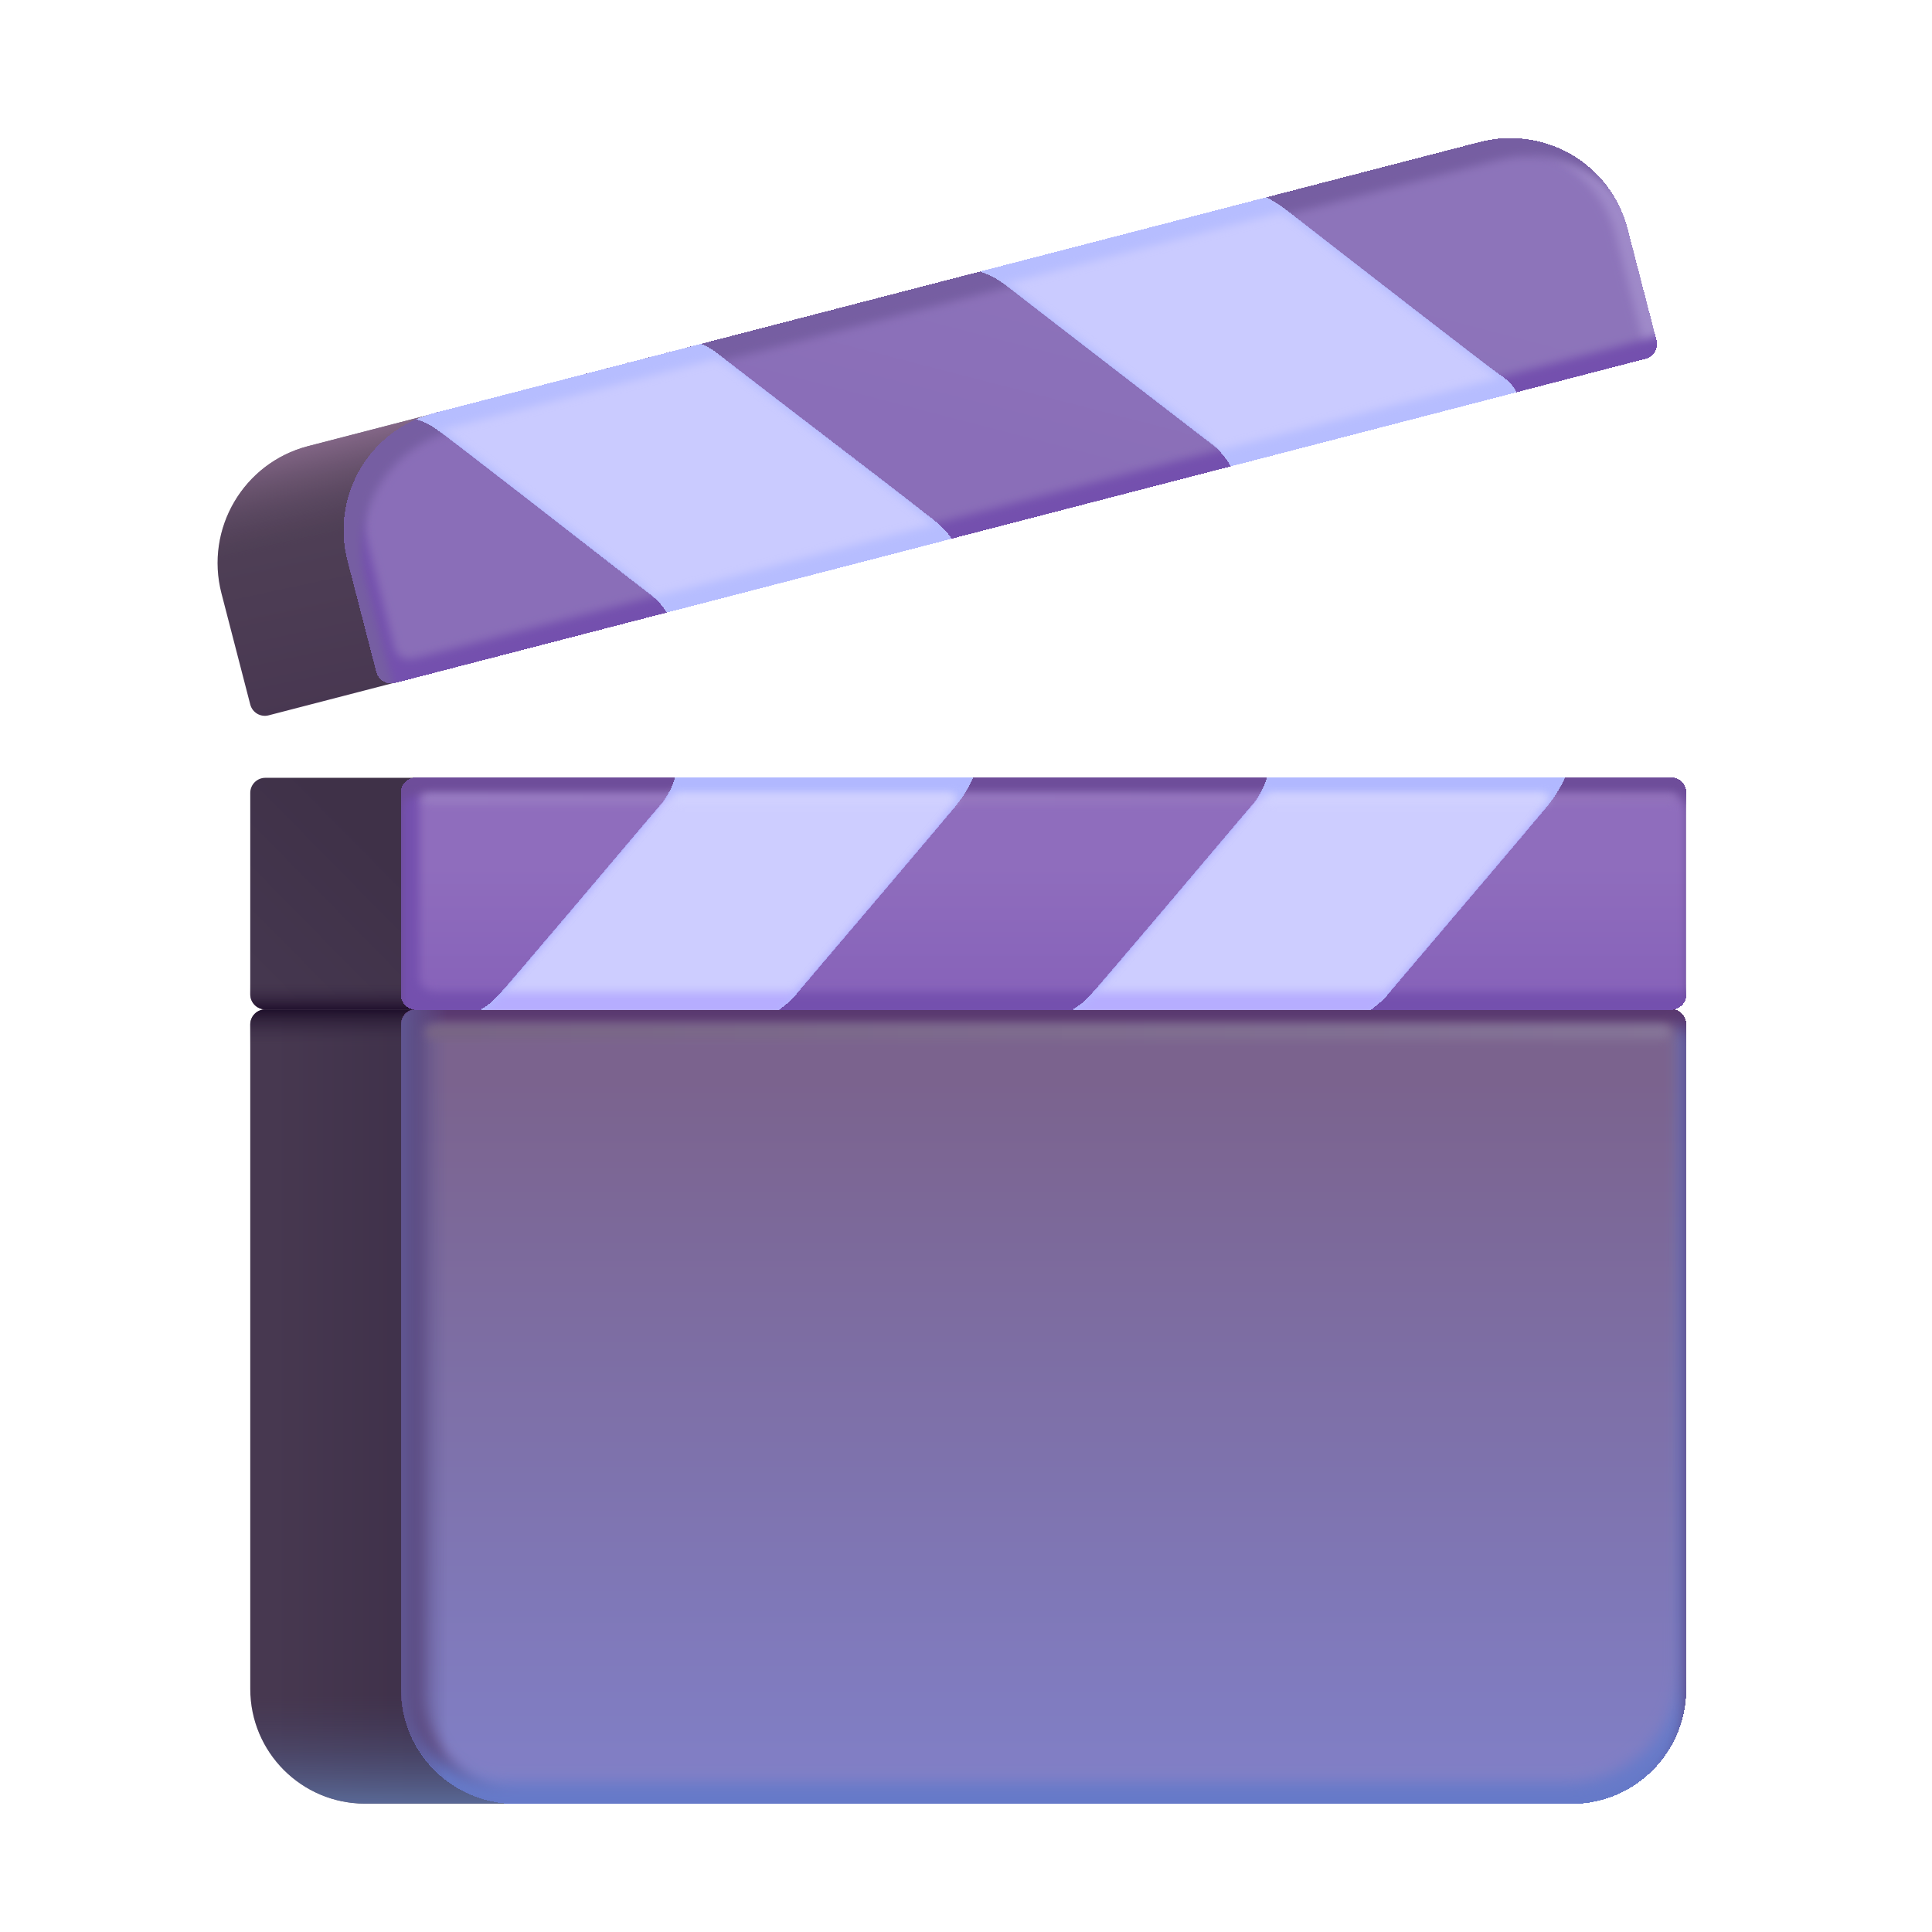
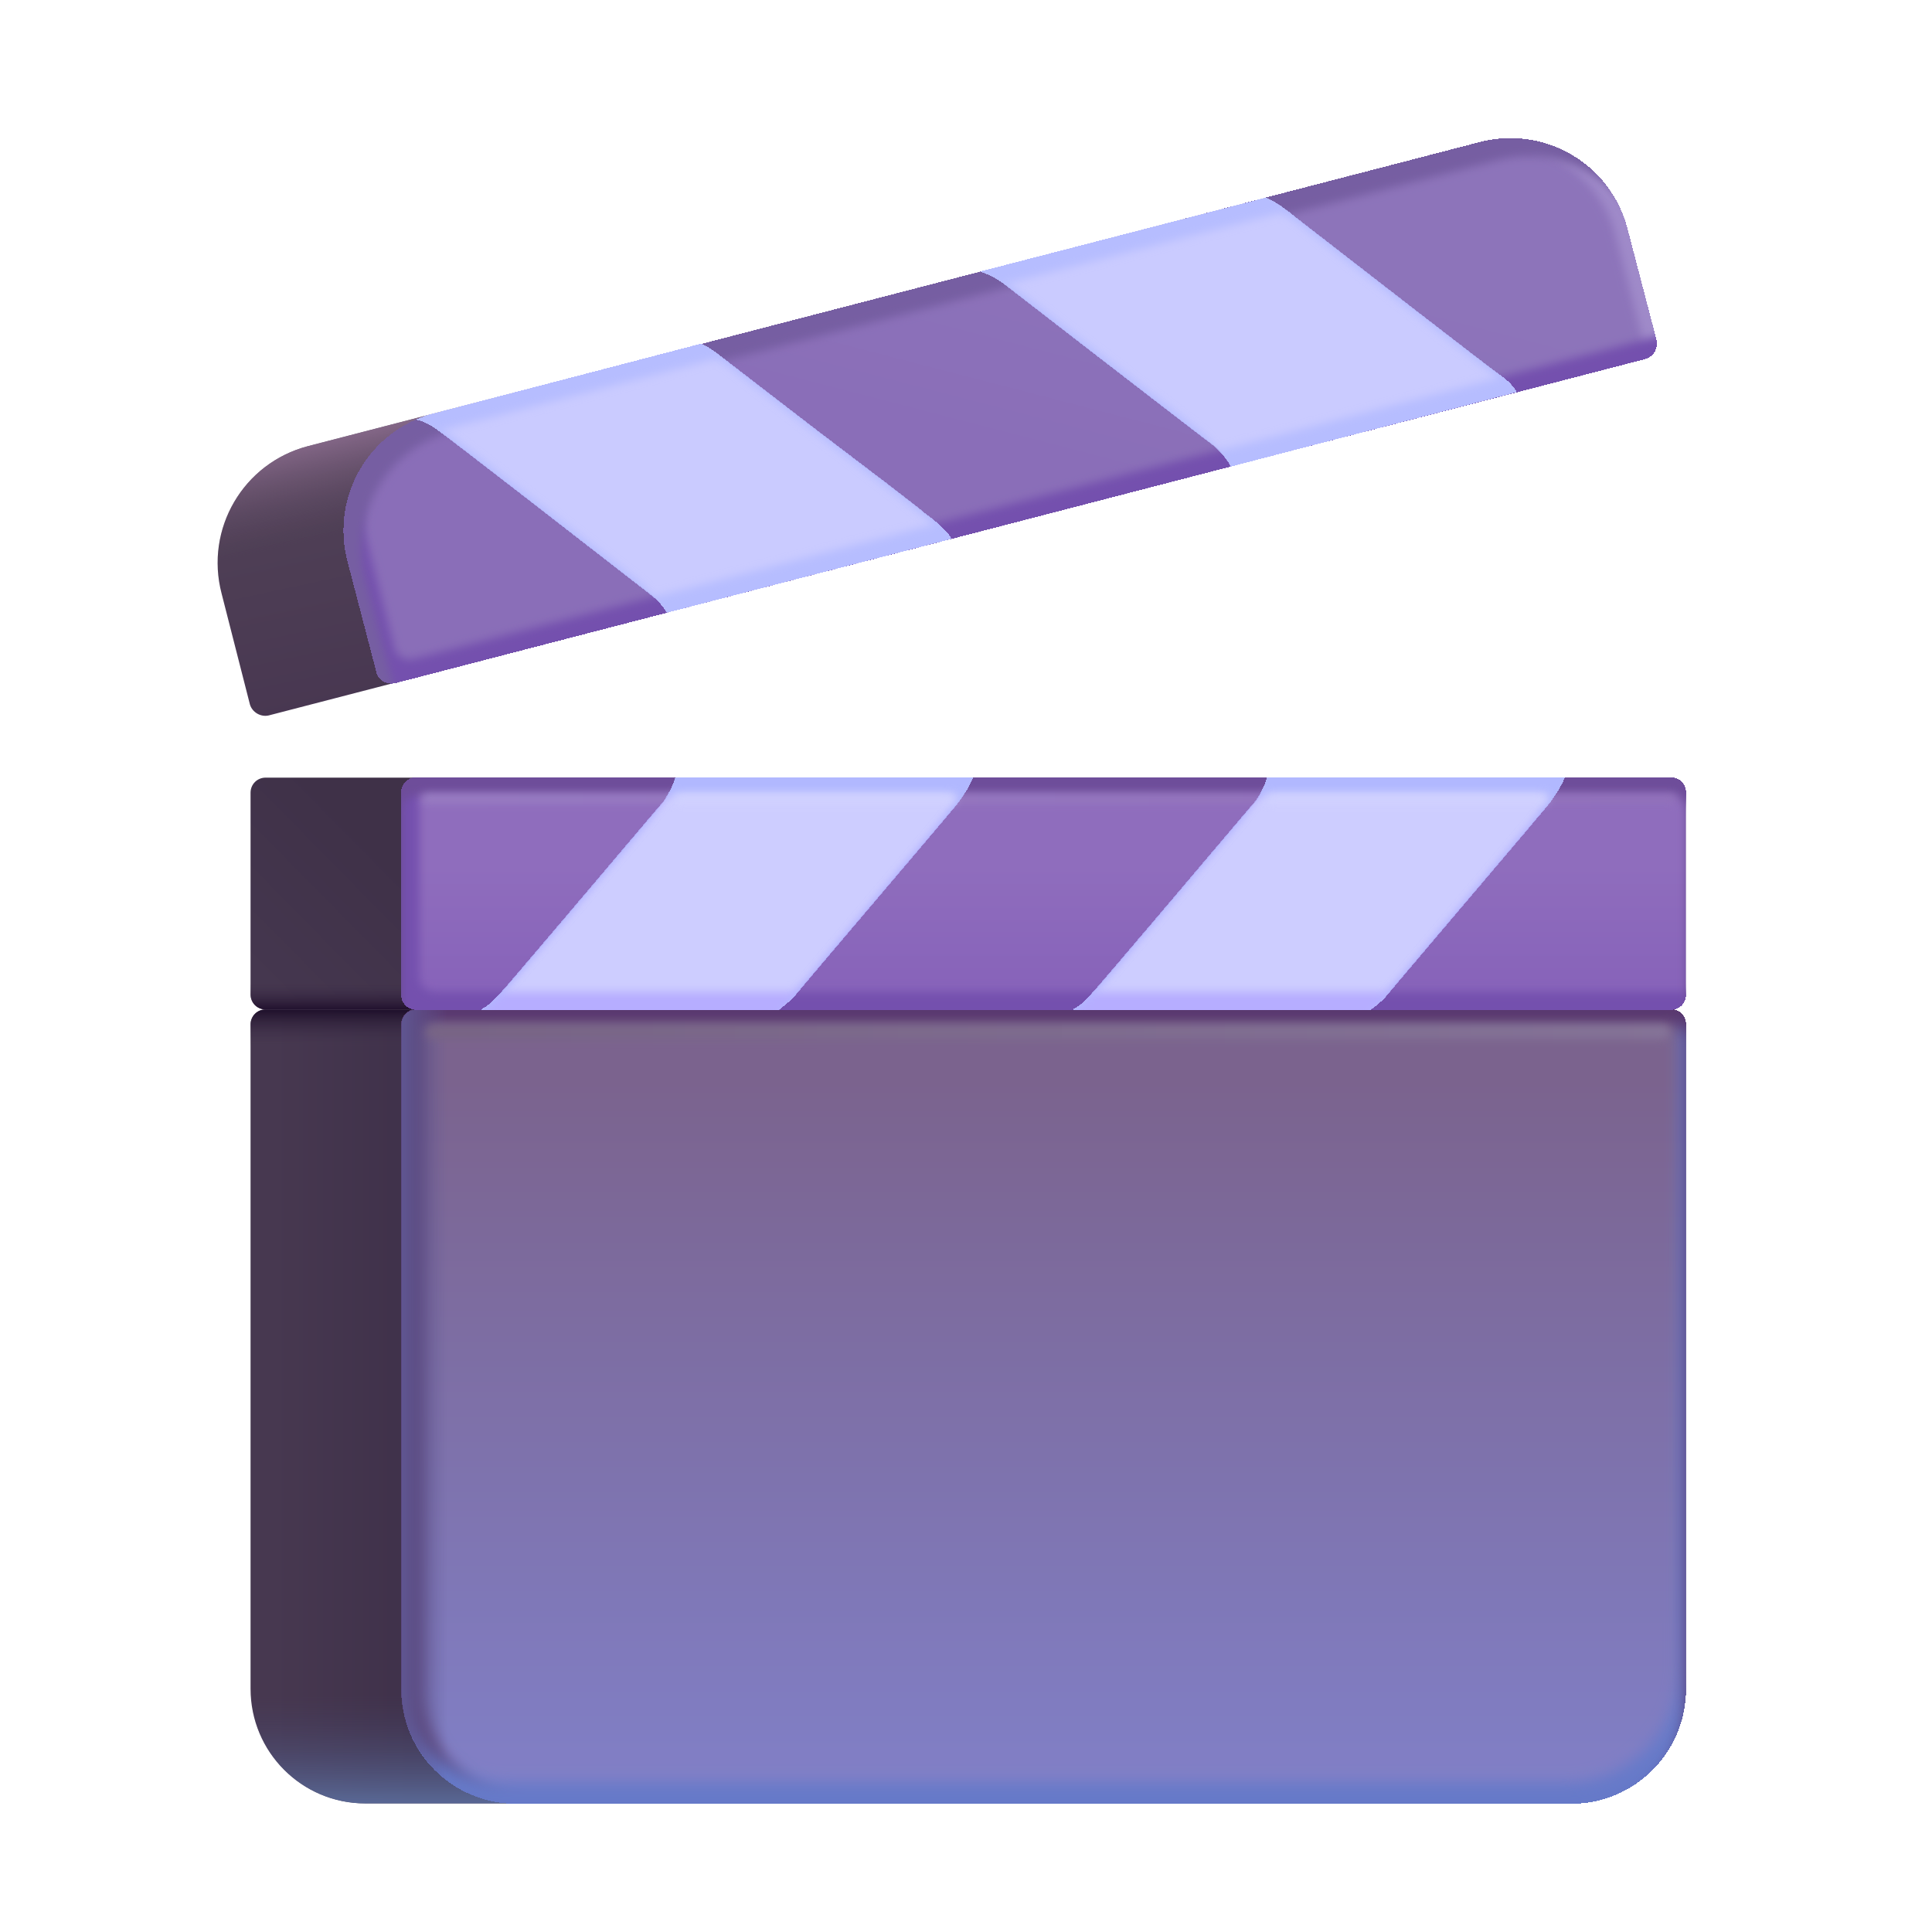
<svg xmlns="http://www.w3.org/2000/svg" width="32" height="32" viewBox="0 0 32 32" fill="none">
-   <path d="M4.145 16.969C4.145 16.831 4.257 16.719 4.395 16.719H25.174C25.312 16.719 25.424 16.831 25.424 16.969V27.973C25.424 29.022 24.573 29.873 23.524 29.873H6.045C4.996 29.873 4.145 29.022 4.145 27.973V16.969Z" fill="url(#paint0_linear_18_20191)" />
-   <path d="M4.145 16.969C4.145 16.831 4.257 16.719 4.395 16.719H25.174C25.312 16.719 25.424 16.831 25.424 16.969V27.973C25.424 29.022 24.573 29.873 23.524 29.873H6.045C4.996 29.873 4.145 29.022 4.145 27.973V16.969Z" fill="url(#paint1_linear_18_20191)" />
-   <path d="M4.145 16.969C4.145 16.831 4.257 16.719 4.395 16.719H25.174C25.312 16.719 25.424 16.831 25.424 16.969V27.973C25.424 29.022 24.573 29.873 23.524 29.873H6.045C4.996 29.873 4.145 29.022 4.145 27.973V16.969Z" fill="url(#paint2_linear_18_20191)" />
+   <path d="M4.15 16.97C4.15 16.83 4.26 16.72 4.4 16.72H25.17C25.31 16.72 25.42 16.83 25.42 16.97V27.97C25.42 29.02 24.57 29.87 23.52 29.87H6.05C5 29.87 4.15 29.02 4.15 27.97V16.97Z" fill="url(#paint0_linear_18_20191)" />
+   <path d="M4.15 16.97C4.15 16.83 4.26 16.72 4.4 16.72H25.17C25.31 16.72 25.42 16.83 25.42 16.97V27.97C25.42 29.02 24.57 29.87 23.52 29.87H6.05C5 29.87 4.15 29.02 4.15 27.97V16.97Z" fill="url(#paint1_linear_18_20191)" />
+   <path d="M4.15 16.97C4.15 16.83 4.26 16.72 4.4 16.72H25.17C25.31 16.72 25.42 16.83 25.42 16.97V27.97C25.42 29.02 24.57 29.87 23.52 29.87H6.05C5 29.87 4.15 29.02 4.15 27.97V16.97Z" fill="url(#paint2_linear_18_20191)" />
  <g filter="url(#filter0_iii_18_20191)">
-     <path d="M6.645 16.969C6.645 16.831 6.757 16.719 6.895 16.719H27.674C27.812 16.719 27.924 16.831 27.924 16.969V27.973C27.924 29.022 27.073 29.873 26.024 29.873H8.545C7.496 29.873 6.645 29.022 6.645 27.973V16.969Z" fill="url(#paint3_linear_18_20191)" />
-   </g>
-   <path d="M6.645 16.969C6.645 16.831 6.757 16.719 6.895 16.719H27.674C27.812 16.719 27.924 16.831 27.924 16.969V27.973C27.924 29.022 27.073 29.873 26.024 29.873H8.545C7.496 29.873 6.645 29.022 6.645 27.973V16.969Z" fill="url(#paint4_linear_18_20191)" />
-   <path d="M4.145 13.133C4.145 12.995 4.257 12.883 4.395 12.883H25.174C25.312 12.883 25.424 12.995 25.424 13.133V16.469C25.424 16.607 25.312 16.719 25.174 16.719H4.395C4.257 16.719 4.145 16.607 4.145 16.469V13.133Z" fill="url(#paint5_linear_18_20191)" />
-   <path d="M4.145 13.133C4.145 12.995 4.257 12.883 4.395 12.883H25.174C25.312 12.883 25.424 12.995 25.424 13.133V16.469C25.424 16.607 25.312 16.719 25.174 16.719H4.395C4.257 16.719 4.145 16.607 4.145 16.469V13.133Z" fill="url(#paint6_linear_18_20191)" />
+     <path d="M6.65 16.97C6.65 16.83 6.76 16.72 6.9 16.72H27.67C27.81 16.72 27.92 16.83 27.92 16.97V27.97C27.92 29.02 27.07 29.87 26.02 29.87H8.55C7.5 29.87 6.65 29.02 6.65 27.97V16.97Z" fill="url(#paint3_linear_18_20191)" />
+   </g>
+   <path d="M6.65 16.97C6.65 16.83 6.76 16.72 6.9 16.72H27.67C27.81 16.72 27.92 16.83 27.92 16.97V27.97C27.92 29.02 27.07 29.87 26.02 29.87H8.55C7.5 29.87 6.65 29.02 6.65 27.97V16.97Z" fill="url(#paint4_linear_18_20191)" />
+   <path d="M4.15 13.13C4.15 12.99 4.26 12.88 4.4 12.88H25.17C25.31 12.88 25.42 12.99 25.42 13.13V16.47C25.42 16.61 25.31 16.72 25.17 16.72H4.4C4.26 16.72 4.15 16.61 4.15 16.47V13.13Z" fill="url(#paint5_linear_18_20191)" />
+   <path d="M4.15 13.13C4.15 12.99 4.26 12.88 4.4 12.88H25.17C25.31 12.88 25.42 12.99 25.42 13.13V16.47C25.42 16.61 25.31 16.72 25.17 16.72H4.4C4.26 16.72 4.15 16.61 4.15 16.47V13.13Z" fill="url(#paint6_linear_18_20191)" />
  <g filter="url(#filter1_ii_18_20191)">
-     <path d="M6.645 13.133C6.645 12.995 6.757 12.883 6.895 12.883H27.674C27.812 12.883 27.924 12.995 27.924 13.133V16.469C27.924 16.607 27.812 16.719 27.674 16.719H6.895C6.757 16.719 6.645 16.607 6.645 16.469V13.133Z" fill="url(#paint7_linear_18_20191)" />
-   </g>
-   <path d="M3.668 9.828C3.391 8.759 4.033 7.668 5.102 7.39L22.42 2.901C23.489 2.624 24.581 3.266 24.858 4.335L25.335 6.176C25.37 6.309 25.29 6.446 25.156 6.48L4.45 11.848C4.316 11.883 4.18 11.803 4.145 11.669L3.668 9.828Z" fill="url(#paint8_linear_18_20191)" />
-   <path d="M3.668 9.828C3.391 8.759 4.033 7.668 5.102 7.39L22.42 2.901C23.489 2.624 24.581 3.266 24.858 4.335L25.335 6.176C25.37 6.309 25.29 6.446 25.156 6.48L4.45 11.848C4.316 11.883 4.18 11.803 4.145 11.669L3.668 9.828Z" fill="url(#paint9_linear_18_20191)" />
+     <path d="M6.65 13.13C6.65 12.99 6.76 12.88 6.9 12.88H27.67C27.81 12.88 27.92 12.99 27.92 13.13V16.47C27.92 16.61 27.81 16.72 27.67 16.72H6.9C6.76 16.72 6.65 16.61 6.65 16.47V13.13Z" fill="url(#paint7_linear_18_20191)" />
+   </g>
+   <path d="M3.67 9.83C3.39 8.76 4.03 7.67 5.1 7.39L22.42 2.9C23.49 2.62 24.58 3.27 24.86 4.33L25.34 6.18C25.37 6.31 25.29 6.45 25.16 6.48L4.45 11.85C4.32 11.88 4.18 11.8 4.14 11.67L3.67 9.83Z" fill="url(#paint8_linear_18_20191)" />
+   <path d="M3.67 9.83C3.39 8.76 4.03 7.67 5.1 7.39L22.42 2.9C23.49 2.62 24.58 3.27 24.86 4.33L25.34 6.18C25.37 6.31 25.29 6.45 25.16 6.48L4.45 11.85C4.32 11.88 4.18 11.8 4.14 11.67L3.67 9.83Z" fill="url(#paint9_linear_18_20191)" />
  <g filter="url(#filter2_iii_18_20191)">
-     <path d="M5.762 9.285C5.484 8.216 6.127 7.125 7.196 6.847L24.514 2.358C25.583 2.081 26.675 2.723 26.952 3.792L27.429 5.633C27.464 5.766 27.384 5.903 27.25 5.937L6.544 11.305C6.41 11.34 6.273 11.26 6.239 11.126L5.762 9.285Z" fill="url(#paint10_linear_18_20191)" />
+     <path d="M5.76 9.29C5.48 8.22 6.13 7.12 7.2 6.85L24.51 2.36C25.58 2.08 26.67 2.72 26.95 3.79L27.43 5.63C27.46 5.77 27.38 5.9 27.25 5.94L6.54 11.31C6.41 11.34 6.27 11.26 6.24 11.13L5.76 9.29Z" fill="url(#paint10_linear_18_20191)" />
  </g>
  <g filter="url(#filter3_ii_18_20191)">
-     <path d="M15.75 8.919L11.046 10.138C10.961 9.987 10.841 9.894 10.769 9.838L10.756 9.828C9.683 8.992 7.478 7.278 7.241 7.109C7.09 7.002 6.98 6.959 6.909 6.945C7.001 6.906 7.096 6.873 7.196 6.847L11.608 5.704C11.73 5.75 11.823 5.816 11.889 5.867C12.316 6.197 12.941 6.677 13.543 7.138C14.372 7.773 15.156 8.374 15.315 8.504C15.582 8.701 15.695 8.832 15.75 8.919Z" fill="#CACBFF" />
+     <path d="M15.75 8.92L11.05 10.14C10.96 9.99 10.84 9.89 10.77 9.84L10.76 9.83C9.68 8.99 7.48 7.28 7.24 7.11C7.09 7 6.98 6.96 6.91 6.95C7 6.91 7.1 6.87 7.2 6.85L11.61 5.7C11.73 5.75 11.82 5.82 11.89 5.87C12.32 6.2 12.94 6.68 13.54 7.14C14.37 7.77 15.16 8.37 15.31 8.5C15.58 8.7 15.7 8.83 15.75 8.92Z" fill="#CACBFF" />
  </g>
  <g filter="url(#filter4_ii_18_20191)">
-     <path d="M25.107 6.493L20.389 7.716C20.295 7.546 20.161 7.416 20.084 7.359C19.053 6.565 16.925 4.925 16.663 4.719C16.511 4.6 16.365 4.534 16.25 4.5L20.972 3.276C21.15 3.363 21.303 3.482 21.431 3.582L21.436 3.586C22.473 4.393 24.608 6.052 24.858 6.227C25 6.326 25.073 6.42 25.107 6.493Z" fill="#CACBFF" />
+     <path d="M25.11 6.49L20.39 7.72C20.3 7.55 20.16 7.42 20.08 7.36C19.05 6.57 16.93 4.93 16.66 4.72C16.51 4.6 16.36 4.53 16.25 4.5L20.97 3.28C21.15 3.36 21.3 3.48 21.43 3.58L21.44 3.59C22.47 4.39 24.61 6.05 24.86 6.23C25 6.33 25.07 6.42 25.11 6.49Z" fill="#CACBFF" />
  </g>
  <g filter="url(#filter5_f_18_20191)">
-     <path d="M7.179 17.094H27.554" stroke="url(#paint11_linear_18_20191)" stroke-width="0.25" stroke-linecap="round" />
+     <path d="M7.18 17.09H27.55" stroke="url(#paint11_linear_18_20191)" stroke-width="0.25" stroke-linecap="round" />
  </g>
  <g filter="url(#filter6_f_18_20191)">
-     <path d="M7.062 13.219H27.711" stroke="url(#paint12_linear_18_20191)" stroke-width="0.15" stroke-linecap="round" />
+     <path d="M7.06 13.22H27.71" stroke="url(#paint12_linear_18_20191)" stroke-width="0.15" stroke-linecap="round" />
  </g>
  <g filter="url(#filter7_ii_18_20191)">
-     <path d="M7.981 16.719C8.059 16.677 8.155 16.606 8.257 16.493C8.463 16.267 10.162 14.259 10.986 13.283C11.044 13.207 11.149 13.039 11.187 12.883H16.109C16.058 12.998 15.97 13.164 15.819 13.352C15.647 13.565 13.973 15.535 13.158 16.493C13.11 16.549 13.015 16.635 12.901 16.719H7.981Z" fill="#CDCDFF" />
+     <path d="M7.98 16.72C8.06 16.68 8.15 16.61 8.26 16.49C8.46 16.27 10.16 14.26 10.99 13.28C11.04 13.21 11.15 13.04 11.19 12.88H16.11C16.06 13 15.97 13.16 15.82 13.35C15.65 13.56 13.97 15.53 13.16 16.49C13.11 16.55 13.01 16.63 12.9 16.72H7.98Z" fill="#CDCDFF" />
  </g>
  <g filter="url(#filter8_ii_18_20191)">
-     <path d="M17.783 16.719C17.861 16.677 17.956 16.606 18.059 16.493C18.265 16.267 19.964 14.259 20.788 13.283C20.846 13.207 20.951 13.039 20.989 12.883H25.911C25.859 12.998 25.772 13.164 25.62 13.352C25.448 13.565 23.775 15.535 22.959 16.493C22.912 16.549 22.816 16.635 22.702 16.719H17.783Z" fill="#CDCDFF" />
+     <path d="M17.78 16.72C17.86 16.68 17.96 16.61 18.06 16.49C18.26 16.27 19.96 14.26 20.79 13.28C20.85 13.21 20.95 13.04 20.99 12.88H25.91C25.86 13 25.77 13.16 25.62 13.35C25.45 13.56 23.77 15.53 22.96 16.49C22.91 16.55 22.82 16.63 22.7 16.72H17.78Z" fill="#CDCDFF" />
  </g>
  <g filter="url(#filter9_f_18_20191)">
-     <path d="M11.226 13.219H15.742" stroke="#D3D4FF" stroke-width="0.15" stroke-linecap="round" />
+     <path d="M11.23 13.22H15.74" stroke="#D3D4FF" stroke-width="0.15" stroke-linecap="round" />
  </g>
  <g filter="url(#filter10_f_18_20191)">
-     <path d="M21.039 13.219H25.554" stroke="#D3D4FF" stroke-width="0.15" stroke-linecap="round" />
+     <path d="M21.04 13.22H25.55" stroke="#D3D4FF" stroke-width="0.15" stroke-linecap="round" />
  </g>
  <defs>
    <filter id="filter0_iii_18_20191" x="6.545" y="16.469" width="21.629" height="13.654" filterUnits="userSpaceOnUse" color-interpolation-filters="sRGB">
      <feFlood flood-opacity="0" result="BackgroundImageFix" />
      <feBlend mode="normal" in="SourceGraphic" in2="BackgroundImageFix" result="shape" />
      <feColorMatrix in="SourceAlpha" type="matrix" values="0 0 0 0 0 0 0 0 0 0 0 0 0 0 0 0 0 0 127 0" result="hardAlpha" />
      <feOffset dx="0.35" />
      <feGaussianBlur stdDeviation="0.125" />
      <feComposite in2="hardAlpha" operator="arithmetic" k2="-1" k3="1" />
      <feColorMatrix type="matrix" values="0 0 0 0 0.333 0 0 0 0 0.216 0 0 0 0 0.4 0 0 0 1 0" />
      <feBlend mode="normal" in2="shape" result="effect1_innerShadow_18_20191" />
      <feColorMatrix in="SourceAlpha" type="matrix" values="0 0 0 0 0 0 0 0 0 0 0 0 0 0 0 0 0 0 127 0" result="hardAlpha" />
      <feOffset dx="-0.1" dy="-0.35" />
      <feGaussianBlur stdDeviation="0.125" />
      <feComposite in2="hardAlpha" operator="arithmetic" k2="-1" k3="1" />
      <feColorMatrix type="matrix" values="0 0 0 0 0.4 0 0 0 0 0.478 0 0 0 0 0.788 0 0 0 1 0" />
      <feBlend mode="normal" in2="effect1_innerShadow_18_20191" result="effect2_innerShadow_18_20191" />
      <feColorMatrix in="SourceAlpha" type="matrix" values="0 0 0 0 0 0 0 0 0 0 0 0 0 0 0 0 0 0 127 0" result="hardAlpha" />
      <feOffset dy="0.25" />
      <feGaussianBlur stdDeviation="0.125" />
      <feComposite in2="hardAlpha" operator="arithmetic" k2="-1" k3="1" />
      <feColorMatrix type="matrix" values="0 0 0 0 0.349 0 0 0 0 0.22 0 0 0 0 0.435 0 0 0 1 0" />
      <feBlend mode="normal" in2="effect2_innerShadow_18_20191" result="effect3_innerShadow_18_20191" />
    </filter>
    <filter id="filter1_ii_18_20191" x="6.645" y="12.733" width="21.429" height="4.136" filterUnits="userSpaceOnUse" color-interpolation-filters="sRGB">
      <feFlood flood-opacity="0" result="BackgroundImageFix" />
      <feBlend mode="normal" in="SourceGraphic" in2="BackgroundImageFix" result="shape" />
      <feColorMatrix in="SourceAlpha" type="matrix" values="0 0 0 0 0 0 0 0 0 0 0 0 0 0 0 0 0 0 127 0" result="hardAlpha" />
      <feOffset dx="0.3" dy="-0.3" />
      <feGaussianBlur stdDeviation="0.075" />
      <feComposite in2="hardAlpha" operator="arithmetic" k2="-1" k3="1" />
      <feColorMatrix type="matrix" values="0 0 0 0 0.455 0 0 0 0 0.314 0 0 0 0 0.682 0 0 0 1 0" />
      <feBlend mode="normal" in2="shape" result="effect1_innerShadow_18_20191" />
      <feColorMatrix in="SourceAlpha" type="matrix" values="0 0 0 0 0 0 0 0 0 0 0 0 0 0 0 0 0 0 127 0" result="hardAlpha" />
      <feOffset dy="0.3" />
      <feGaussianBlur stdDeviation="0.075" />
      <feComposite in2="hardAlpha" operator="arithmetic" k2="-1" k3="1" />
      <feColorMatrix type="matrix" values="0 0 0 0 0.431 0 0 0 0 0.302 0 0 0 0 0.604 0 0 0 1 0" />
      <feBlend mode="normal" in2="effect1_innerShadow_18_20191" result="effect2_innerShadow_18_20191" />
    </filter>
    <filter id="filter2_iii_18_20191" x="5.547" y="2.143" width="22.04" height="9.32" filterUnits="userSpaceOnUse" color-interpolation-filters="sRGB">
      <feFlood flood-opacity="0" result="BackgroundImageFix" />
      <feBlend mode="normal" in="SourceGraphic" in2="BackgroundImageFix" result="shape" />
      <feColorMatrix in="SourceAlpha" type="matrix" values="0 0 0 0 0 0 0 0 0 0 0 0 0 0 0 0 0 0 127 0" result="hardAlpha" />
      <feOffset dx="-0.2" dy="0.1" />
      <feGaussianBlur stdDeviation="0.075" />
      <feComposite in2="hardAlpha" operator="arithmetic" k2="-1" k3="1" />
      <feColorMatrix type="matrix" values="0 0 0 0 0.624 0 0 0 0 0.541 0 0 0 0 0.788 0 0 0 1 0" />
      <feBlend mode="normal" in2="shape" result="effect1_innerShadow_18_20191" />
      <feColorMatrix in="SourceAlpha" type="matrix" values="0 0 0 0 0 0 0 0 0 0 0 0 0 0 0 0 0 0 127 0" result="hardAlpha" />
      <feOffset dx="0.3" dy="-0.4" />
      <feGaussianBlur stdDeviation="0.075" />
      <feComposite in2="hardAlpha" operator="arithmetic" k2="-1" k3="1" />
      <feColorMatrix type="matrix" values="0 0 0 0 0.455 0 0 0 0 0.314 0 0 0 0 0.682 0 0 0 1 0" />
      <feBlend mode="normal" in2="effect1_innerShadow_18_20191" result="effect2_innerShadow_18_20191" />
      <feColorMatrix in="SourceAlpha" type="matrix" values="0 0 0 0 0 0 0 0 0 0 0 0 0 0 0 0 0 0 127 0" result="hardAlpha" />
      <feOffset dx="0.3" dy="0.3" />
      <feGaussianBlur stdDeviation="0.075" />
      <feComposite in2="hardAlpha" operator="arithmetic" k2="-1" k3="1" />
      <feColorMatrix type="matrix" values="0 0 0 0 0.463 0 0 0 0 0.369 0 0 0 0 0.635 0 0 0 1 0" />
      <feBlend mode="normal" in2="effect2_innerShadow_18_20191" result="effect3_innerShadow_18_20191" />
    </filter>
    <filter id="filter3_ii_18_20191" x="6.759" y="5.554" width="9.142" height="4.735" filterUnits="userSpaceOnUse" color-interpolation-filters="sRGB">
      <feFlood flood-opacity="0" result="BackgroundImageFix" />
      <feBlend mode="normal" in="SourceGraphic" in2="BackgroundImageFix" result="shape" />
      <feColorMatrix in="SourceAlpha" type="matrix" values="0 0 0 0 0 0 0 0 0 0 0 0 0 0 0 0 0 0 127 0" result="hardAlpha" />
      <feOffset dx="0.25" dy="0.25" />
      <feGaussianBlur stdDeviation="0.075" />
      <feComposite in2="hardAlpha" operator="arithmetic" k2="-1" k3="1" />
      <feColorMatrix type="matrix" values="0 0 0 0 0.714 0 0 0 0 0.741 0 0 0 0 1 0 0 0 1 0" />
      <feBlend mode="normal" in2="shape" result="effect1_innerShadow_18_20191" />
      <feColorMatrix in="SourceAlpha" type="matrix" values="0 0 0 0 0 0 0 0 0 0 0 0 0 0 0 0 0 0 127 0" result="hardAlpha" />
      <feOffset dx="-0.25" dy="-0.25" />
      <feGaussianBlur stdDeviation="0.075" />
      <feComposite in2="hardAlpha" operator="arithmetic" k2="-1" k3="1" />
      <feColorMatrix type="matrix" values="0 0 0 0 0.714 0 0 0 0 0.741 0 0 0 0 1 0 0 0 1 0" />
      <feBlend mode="normal" in2="effect1_innerShadow_18_20191" result="effect2_innerShadow_18_20191" />
    </filter>
    <filter id="filter4_ii_18_20191" x="16.1" y="3.126" width="9.157" height="4.74" filterUnits="userSpaceOnUse" color-interpolation-filters="sRGB">
      <feFlood flood-opacity="0" result="BackgroundImageFix" />
      <feBlend mode="normal" in="SourceGraphic" in2="BackgroundImageFix" result="shape" />
      <feColorMatrix in="SourceAlpha" type="matrix" values="0 0 0 0 0 0 0 0 0 0 0 0 0 0 0 0 0 0 127 0" result="hardAlpha" />
      <feOffset dx="0.25" dy="0.25" />
      <feGaussianBlur stdDeviation="0.075" />
      <feComposite in2="hardAlpha" operator="arithmetic" k2="-1" k3="1" />
      <feColorMatrix type="matrix" values="0 0 0 0 0.714 0 0 0 0 0.741 0 0 0 0 1 0 0 0 1 0" />
      <feBlend mode="normal" in2="shape" result="effect1_innerShadow_18_20191" />
      <feColorMatrix in="SourceAlpha" type="matrix" values="0 0 0 0 0 0 0 0 0 0 0 0 0 0 0 0 0 0 127 0" result="hardAlpha" />
      <feOffset dx="-0.25" dy="-0.25" />
      <feGaussianBlur stdDeviation="0.075" />
      <feComposite in2="hardAlpha" operator="arithmetic" k2="-1" k3="1" />
      <feColorMatrix type="matrix" values="0 0 0 0 0.714 0 0 0 0 0.741 0 0 0 0 1 0 0 0 1 0" />
      <feBlend mode="normal" in2="effect1_innerShadow_18_20191" result="effect2_innerShadow_18_20191" />
    </filter>
    <filter id="filter5_f_18_20191" x="6.904" y="16.819" width="20.925" height="0.55" filterUnits="userSpaceOnUse" color-interpolation-filters="sRGB">
      <feFlood flood-opacity="0" result="BackgroundImageFix" />
      <feBlend mode="normal" in="SourceGraphic" in2="BackgroundImageFix" result="shape" />
      <feGaussianBlur stdDeviation="0.075" result="effect1_foregroundBlur_18_20191" />
    </filter>
    <filter id="filter6_f_18_20191" x="6.837" y="12.994" width="21.098" height="0.45" filterUnits="userSpaceOnUse" color-interpolation-filters="sRGB">
      <feFlood flood-opacity="0" result="BackgroundImageFix" />
      <feBlend mode="normal" in="SourceGraphic" in2="BackgroundImageFix" result="shape" />
      <feGaussianBlur stdDeviation="0.075" result="effect1_foregroundBlur_18_20191" />
    </filter>
    <filter id="filter7_ii_18_20191" x="7.831" y="12.733" width="8.428" height="4.136" filterUnits="userSpaceOnUse" color-interpolation-filters="sRGB">
      <feFlood flood-opacity="0" result="BackgroundImageFix" />
      <feBlend mode="normal" in="SourceGraphic" in2="BackgroundImageFix" result="shape" />
      <feColorMatrix in="SourceAlpha" type="matrix" values="0 0 0 0 0 0 0 0 0 0 0 0 0 0 0 0 0 0 127 0" result="hardAlpha" />
      <feOffset dx="0.25" dy="-0.3" />
      <feGaussianBlur stdDeviation="0.075" />
      <feComposite in2="hardAlpha" operator="arithmetic" k2="-1" k3="1" />
      <feColorMatrix type="matrix" values="0 0 0 0 0.714 0 0 0 0 0.678 0 0 0 0 1 0 0 0 1 0" />
      <feBlend mode="normal" in2="shape" result="effect1_innerShadow_18_20191" />
      <feColorMatrix in="SourceAlpha" type="matrix" values="0 0 0 0 0 0 0 0 0 0 0 0 0 0 0 0 0 0 127 0" result="hardAlpha" />
      <feOffset dx="-0.25" dy="0.3" />
      <feGaussianBlur stdDeviation="0.075" />
      <feComposite in2="hardAlpha" operator="arithmetic" k2="-1" k3="1" />
      <feColorMatrix type="matrix" values="0 0 0 0 0.694 0 0 0 0 0.722 0 0 0 0 1 0 0 0 1 0" />
      <feBlend mode="normal" in2="effect1_innerShadow_18_20191" result="effect2_innerShadow_18_20191" />
    </filter>
    <filter id="filter8_ii_18_20191" x="17.633" y="12.733" width="8.428" height="4.136" filterUnits="userSpaceOnUse" color-interpolation-filters="sRGB">
      <feFlood flood-opacity="0" result="BackgroundImageFix" />
      <feBlend mode="normal" in="SourceGraphic" in2="BackgroundImageFix" result="shape" />
      <feColorMatrix in="SourceAlpha" type="matrix" values="0 0 0 0 0 0 0 0 0 0 0 0 0 0 0 0 0 0 127 0" result="hardAlpha" />
      <feOffset dx="0.25" dy="-0.3" />
      <feGaussianBlur stdDeviation="0.075" />
      <feComposite in2="hardAlpha" operator="arithmetic" k2="-1" k3="1" />
      <feColorMatrix type="matrix" values="0 0 0 0 0.714 0 0 0 0 0.678 0 0 0 0 1 0 0 0 1 0" />
      <feBlend mode="normal" in2="shape" result="effect1_innerShadow_18_20191" />
      <feColorMatrix in="SourceAlpha" type="matrix" values="0 0 0 0 0 0 0 0 0 0 0 0 0 0 0 0 0 0 127 0" result="hardAlpha" />
      <feOffset dx="-0.25" dy="0.3" />
      <feGaussianBlur stdDeviation="0.075" />
      <feComposite in2="hardAlpha" operator="arithmetic" k2="-1" k3="1" />
      <feColorMatrix type="matrix" values="0 0 0 0 0.694 0 0 0 0 0.722 0 0 0 0 1 0 0 0 1 0" />
      <feBlend mode="normal" in2="effect1_innerShadow_18_20191" result="effect2_innerShadow_18_20191" />
    </filter>
    <filter id="filter9_f_18_20191" x="11.001" y="12.994" width="4.966" height="0.45" filterUnits="userSpaceOnUse" color-interpolation-filters="sRGB">
      <feFlood flood-opacity="0" result="BackgroundImageFix" />
      <feBlend mode="normal" in="SourceGraphic" in2="BackgroundImageFix" result="shape" />
      <feGaussianBlur stdDeviation="0.075" result="effect1_foregroundBlur_18_20191" />
    </filter>
    <filter id="filter10_f_18_20191" x="20.814" y="12.994" width="4.966" height="0.45" filterUnits="userSpaceOnUse" color-interpolation-filters="sRGB">
      <feFlood flood-opacity="0" result="BackgroundImageFix" />
      <feBlend mode="normal" in="SourceGraphic" in2="BackgroundImageFix" result="shape" />
      <feGaussianBlur stdDeviation="0.075" result="effect1_foregroundBlur_18_20191" />
    </filter>
    <linearGradient id="paint0_linear_18_20191" x1="4.508" y1="22.219" x2="6.851" y2="22.219" gradientUnits="userSpaceOnUse">
      <stop stop-color="#473850" />
      <stop offset="1" stop-color="#3F314A" />
    </linearGradient>
    <linearGradient id="paint1_linear_18_20191" x1="5.789" y1="30.094" x2="5.789" y2="28.062" gradientUnits="userSpaceOnUse">
      <stop stop-color="#5F75A6" />
      <stop offset="1" stop-color="#443C61" stop-opacity="0" />
    </linearGradient>
    <linearGradient id="paint2_linear_18_20191" x1="6.054" y1="16.719" x2="6.054" y2="17.344" gradientUnits="userSpaceOnUse">
      <stop stop-color="#1E0F2A" />
      <stop offset="1" stop-color="#45374F" stop-opacity="0" />
    </linearGradient>
    <linearGradient id="paint3_linear_18_20191" x1="17.285" y1="17.892" x2="17.285" y2="29.873" gradientUnits="userSpaceOnUse">
      <stop stop-color="#7B638E" />
      <stop offset="1" stop-color="#8180C8" />
    </linearGradient>
    <linearGradient id="paint4_linear_18_20191" x1="6.645" y1="26.656" x2="7.414" y2="26.656" gradientUnits="userSpaceOnUse">
      <stop stop-color="#5F5691" />
      <stop offset="1" stop-color="#5F5691" stop-opacity="0" />
    </linearGradient>
    <linearGradient id="paint5_linear_18_20191" x1="4.476" y1="16.438" x2="6.601" y2="14.344" gradientUnits="userSpaceOnUse">
      <stop stop-color="#45374F" />
      <stop offset="1" stop-color="#3F3148" />
    </linearGradient>
    <linearGradient id="paint6_linear_18_20191" x1="6.383" y1="16.719" x2="6.383" y2="16.281" gradientUnits="userSpaceOnUse">
      <stop stop-color="#22112E" />
      <stop offset="1" stop-color="#3D2E49" stop-opacity="0" />
    </linearGradient>
    <linearGradient id="paint7_linear_18_20191" x1="17.285" y1="14.344" x2="17.285" y2="16.719" gradientUnits="userSpaceOnUse">
      <stop stop-color="#8F6DBD" />
      <stop offset="1" stop-color="#8661B9" />
    </linearGradient>
    <linearGradient id="paint8_linear_18_20191" x1="5.664" y1="11.688" x2="4.789" y2="7.594" gradientUnits="userSpaceOnUse">
      <stop stop-color="#483751" />
      <stop offset="1" stop-color="#514257" />
    </linearGradient>
    <linearGradient id="paint9_linear_18_20191" x1="5.57" y1="6.969" x2="5.976" y2="8.781" gradientUnits="userSpaceOnUse">
      <stop stop-color="#947397" />
      <stop offset="1" stop-color="#5B4860" stop-opacity="0" />
    </linearGradient>
    <linearGradient id="paint10_linear_18_20191" x1="19.695" y1="3.812" x2="18.601" y2="8.031" gradientUnits="userSpaceOnUse">
      <stop stop-color="#8D74BA" />
      <stop offset="1" stop-color="#8A6EB8" />
    </linearGradient>
    <linearGradient id="paint11_linear_18_20191" x1="27.742" y1="17.094" x2="7.429" y2="17.094" gradientUnits="userSpaceOnUse">
      <stop stop-color="#857498" />
      <stop offset="1" stop-color="#786585" />
    </linearGradient>
    <linearGradient id="paint12_linear_18_20191" x1="27.625" y1="13.219" x2="7.312" y2="13.219" gradientUnits="userSpaceOnUse">
      <stop stop-color="#9474BC" />
      <stop offset="1" stop-color="#9C81C5" />
    </linearGradient>
  </defs>
</svg>
